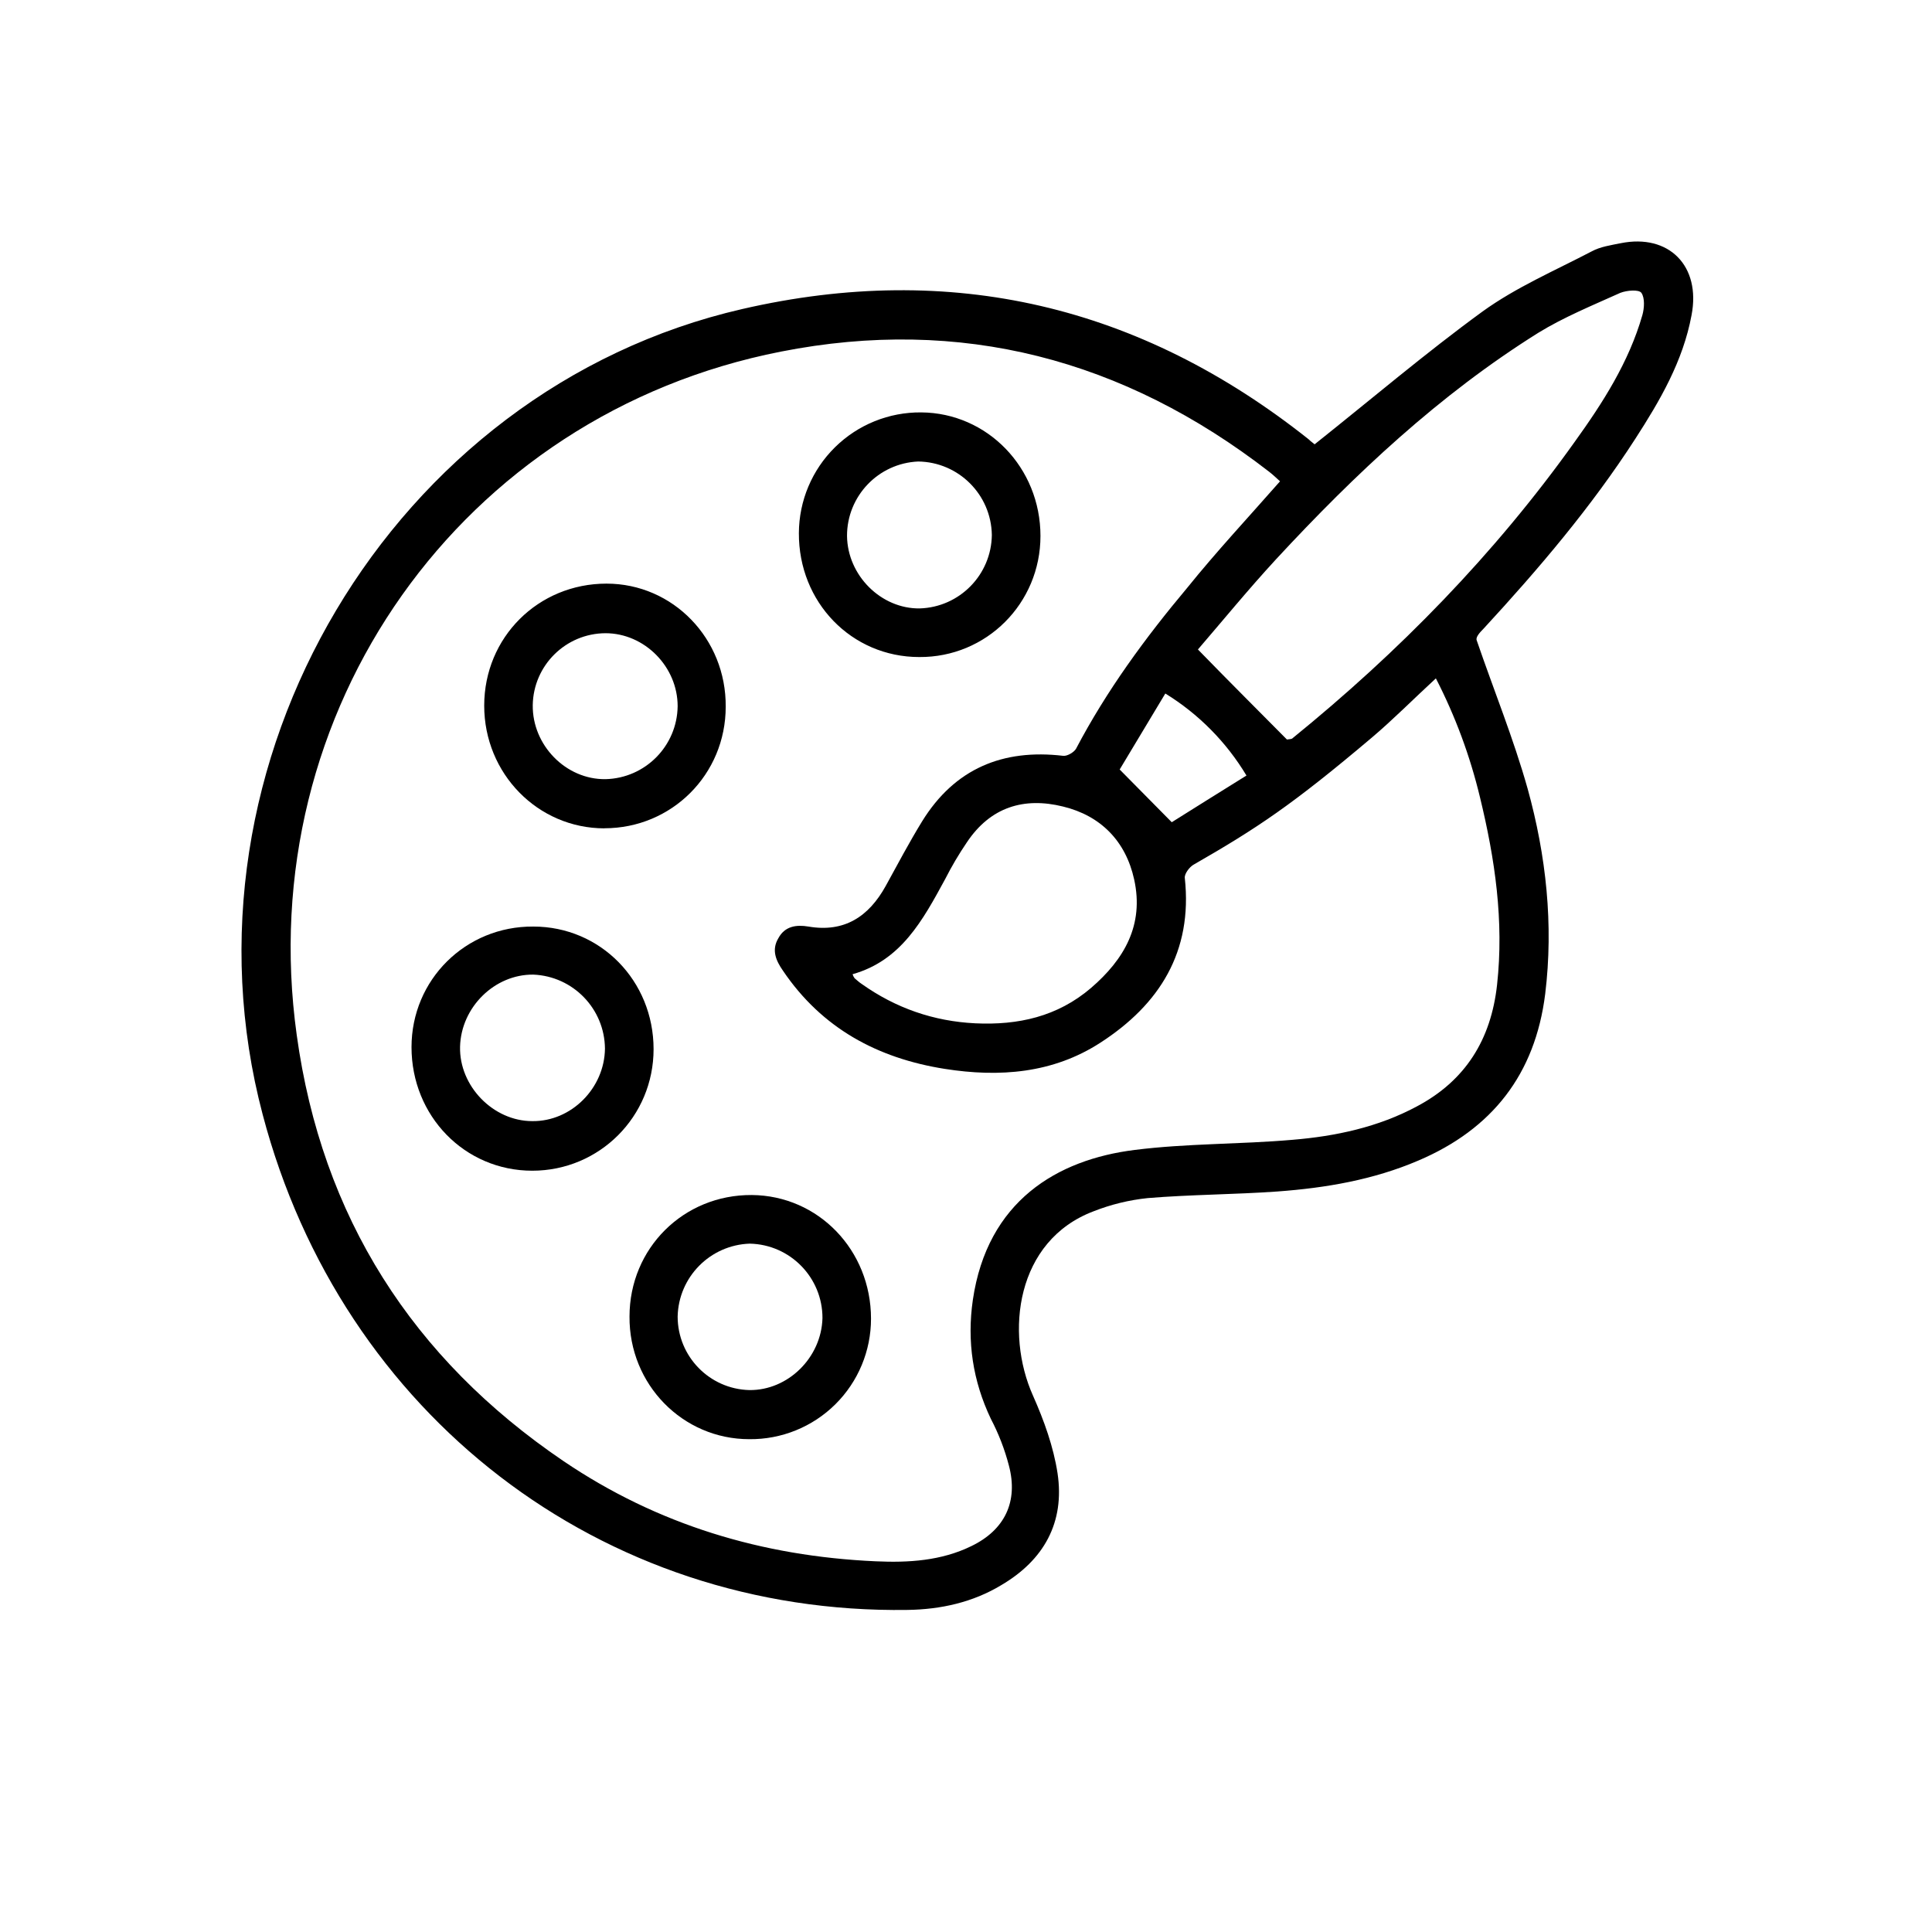
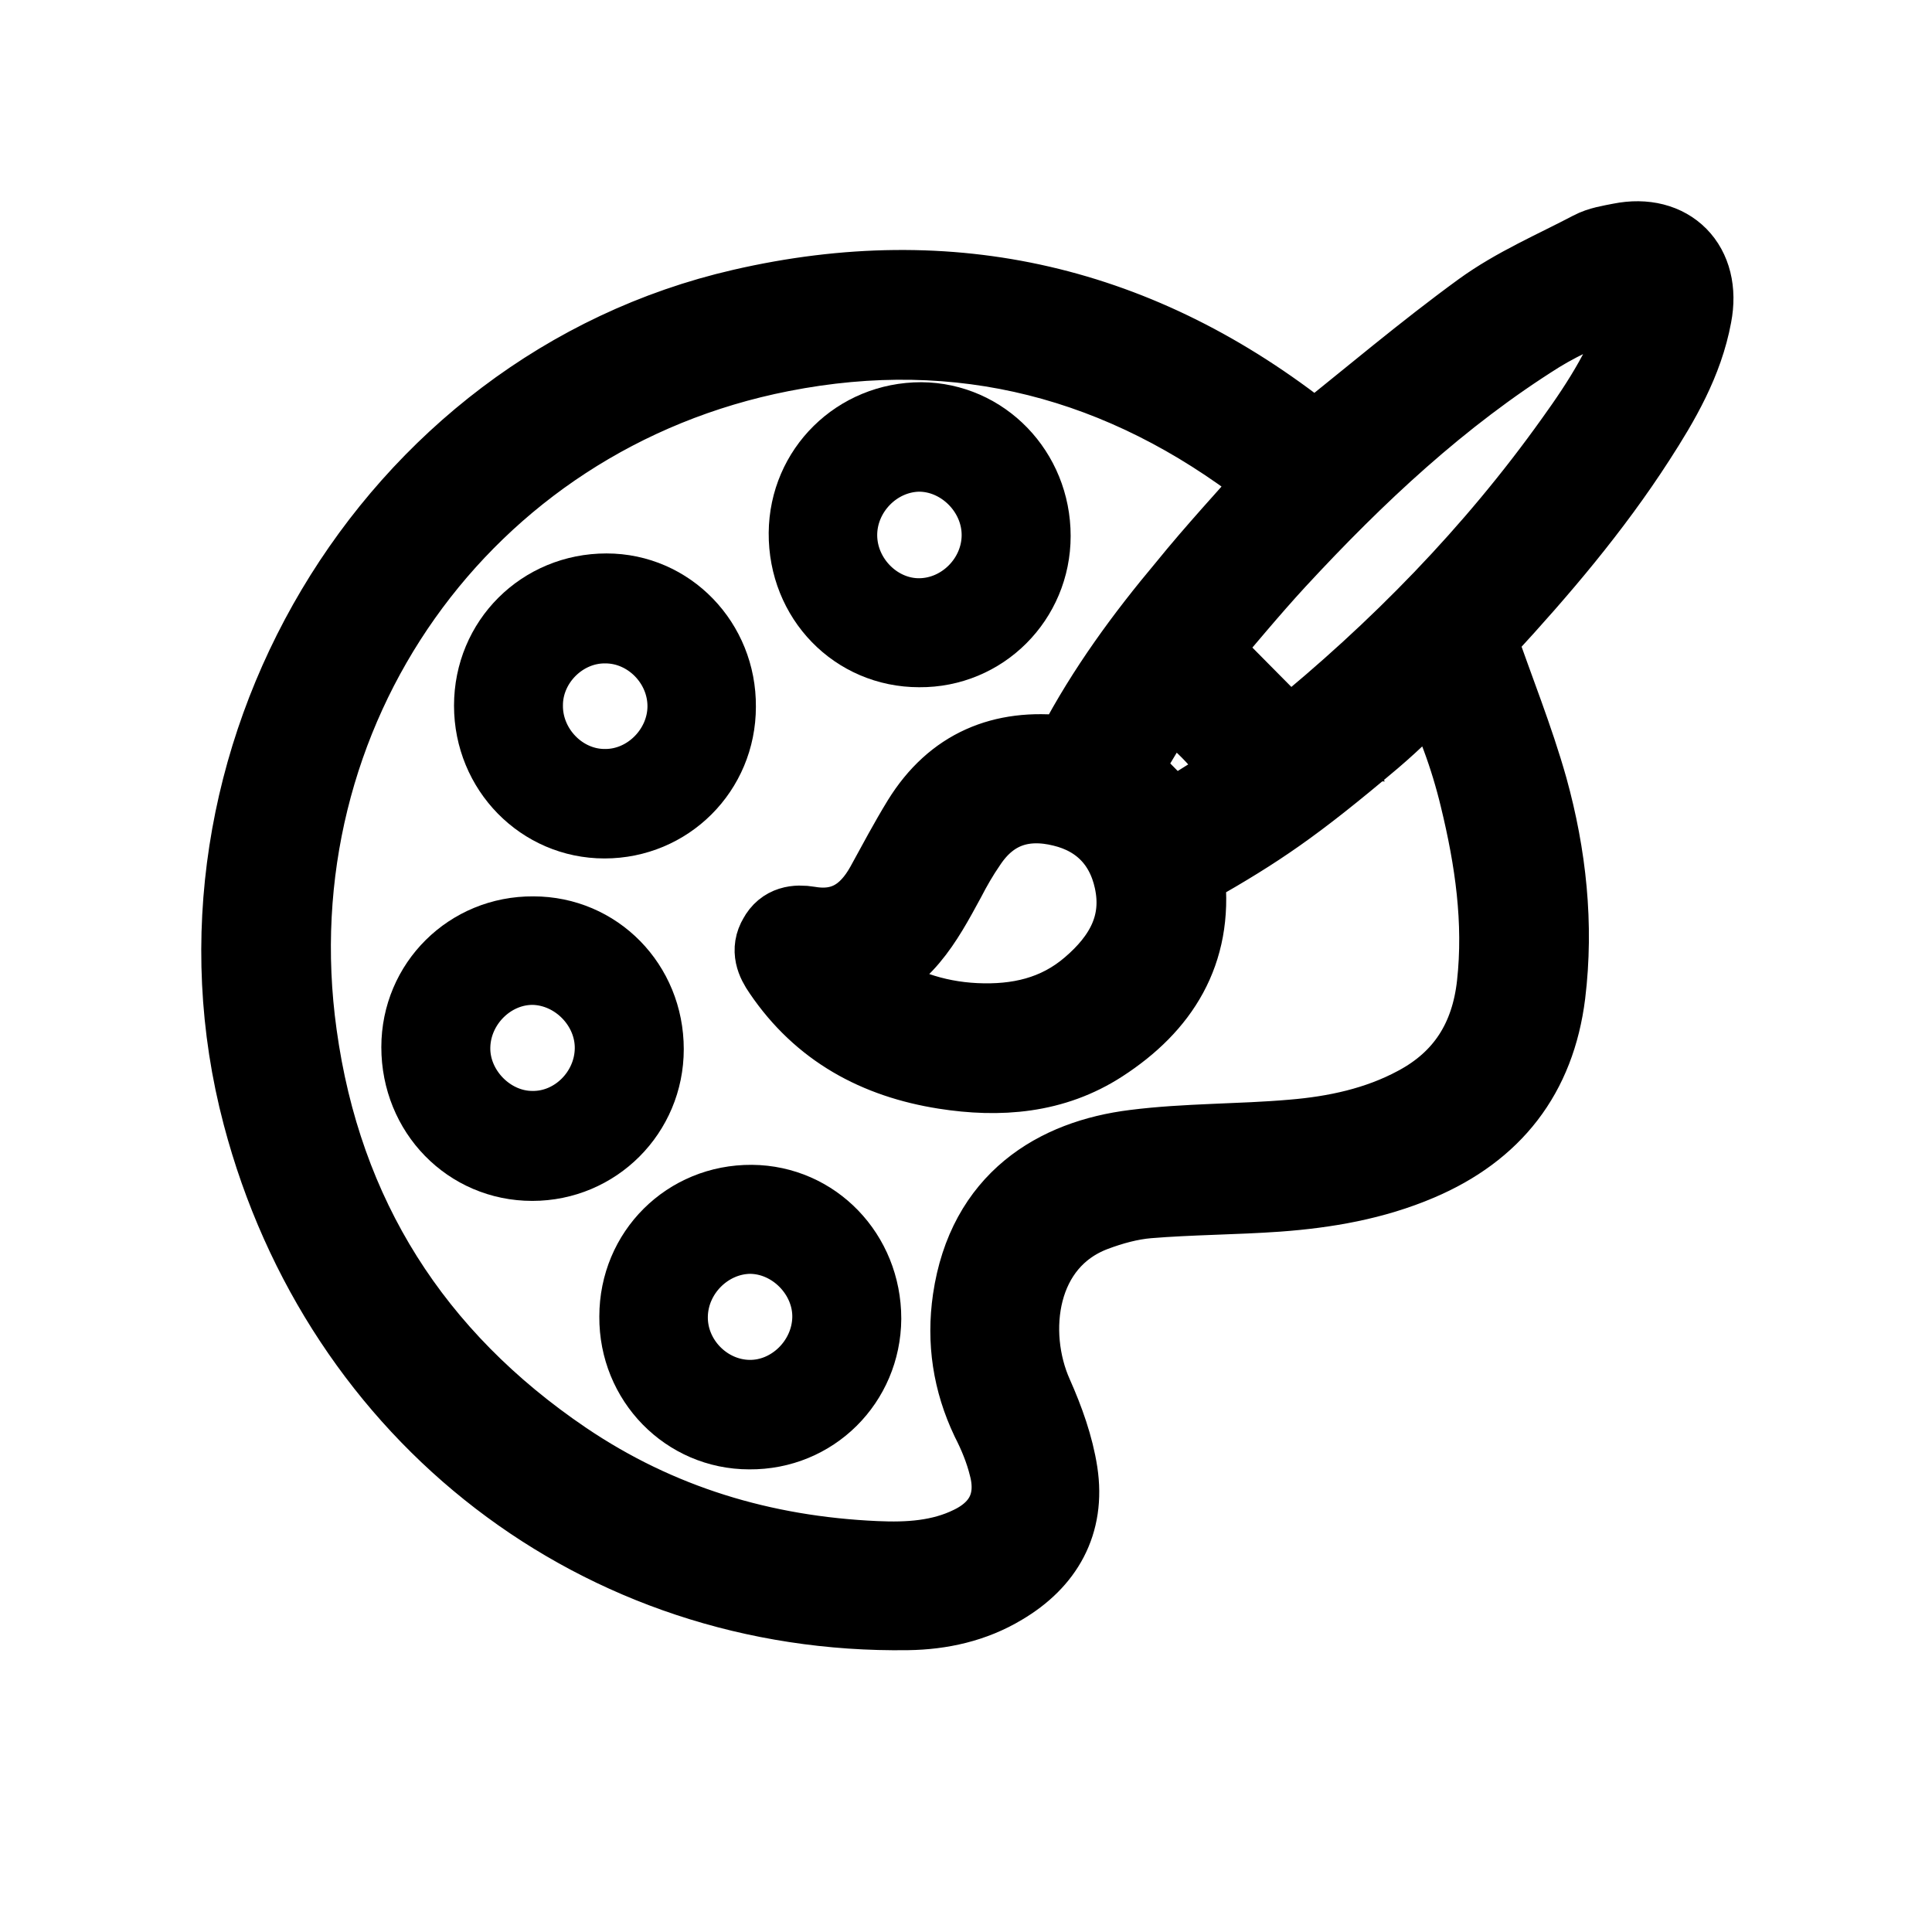
- <svg xmlns="http://www.w3.org/2000/svg" width="24" height="24" fill="currentColor" viewBox="0 0 24 24">
-   <path stroke-miterlimit="10" stroke-width=".75" d="M16.33 5.52c.704-.56 1.377-1.133 2.086-1.65.418-.302.903-.51 1.358-.748.105-.057.236-.076.36-.101.598-.12.997.283.879.894-.106.572-.393 1.063-.698 1.535-.548.85-1.201 1.617-1.886 2.36-.05.05-.093.1-.087.138.211.617.46 1.227.635 1.85.23.831.323 1.687.218 2.549-.125 1-.66 1.68-1.576 2.07-.56.24-1.151.34-1.749.384-.535.038-1.077.038-1.612.082a2.561 2.561 0 00-.673.164c-.965.365-1.102 1.51-.753 2.29.137.308.255.636.305.963.093.617-.174 1.082-.697 1.39-.355.215-.754.303-1.165.309-3.804.057-7.029-2.423-8.012-6.154C2.11 9.484 4.863 4.84 9.22 3.839c2.596-.598 4.943-.044 7.035 1.617.025.026.062.05.075.063zm-.429.459c-.043-.038-.087-.082-.137-.12C13.96 4.462 11.935 3.927 9.7 4.368c-3.972.78-6.574 4.461-6.014 8.489.311 2.259 1.438 4.02 3.312 5.292 1.17.793 2.472 1.183 3.879 1.246.41.019.816-.006 1.19-.189.416-.201.584-.554.466-1a2.712 2.712 0 00-.224-.58c-.224-.471-.299-.962-.224-1.478.18-1.227 1.046-1.743 2.01-1.863.648-.082 1.308-.069 1.962-.126.535-.044 1.064-.157 1.544-.415.604-.32.921-.83.996-1.51.087-.793-.025-1.56-.212-2.329a6.591 6.591 0 00-.548-1.478c-.273.251-.529.51-.796.736-.99.837-1.426 1.126-2.217 1.58-.05.03-.112.113-.106.163.1.919-.317 1.573-1.046 2.045-.591.384-1.257.434-1.936.327-.834-.132-1.525-.503-2.01-1.22-.088-.126-.144-.258-.057-.403.081-.151.224-.17.374-.145.442.076.747-.12.959-.503.149-.271.292-.542.454-.806.405-.654 1.002-.9 1.75-.812.05.007.136-.044.161-.088.38-.723.86-1.378 1.382-2 .361-.448.76-.876 1.152-1.322zm.106 3.228c-.417 0 .019-.013.044-.032 1.326-1.076 2.515-2.29 3.511-3.687.349-.485.672-.988.84-1.573.025-.088.032-.214-.012-.277-.031-.044-.18-.032-.262 0-.348.157-.703.302-1.02.497-1.227.768-2.273 1.75-3.257 2.813-.342.371-.666.767-.97 1.12.385.396.752.761 1.126 1.139zm-5.416 2.895a.166.166 0 00.025.05c.03.025.056.05.087.07.423.301.896.465 1.413.49.53.025 1.02-.082 1.438-.44.41-.353.66-.78.535-1.347-.105-.478-.417-.793-.884-.906-.485-.12-.902.006-1.195.446a4.13 4.13 0 00-.268.454c-.28.515-.548 1.013-1.151 1.183zm3.885-3.487l-.567.944.647.655c.262-.164.592-.372.928-.58a3.022 3.022 0 00-1.008-1.019z" />
-   <path stroke-miterlimit="10" stroke-width=".75" d="M12.925 6.658c0 .837-.672 1.51-1.506 1.504-.84 0-1.5-.68-1.495-1.541a1.505 1.505 0 011.52-1.498c.821.006 1.481.686 1.481 1.535zm-2.403 0c.006.491.423.906.903.9a.924.924 0 00.896-.912.927.927 0 00-.915-.913.924.924 0 00-.884.925zM7.509 10.29c-.828 0-1.494-.68-1.494-1.524 0-.85.672-1.516 1.519-1.516.828 0 1.488.686 1.481 1.529 0 .843-.672 1.51-1.506 1.51zm.909-1.517c0-.491-.411-.907-.897-.907a.908.908 0 00-.903.894c-.006.497.411.925.903.919a.918.918 0 00.897-.906zM8.119 13.033c0 .837-.672 1.51-1.507 1.51-.84 0-1.5-.68-1.5-1.535 0-.837.672-1.504 1.513-1.498.834 0 1.494.673 1.494 1.523zm-.604-.006a.928.928 0 00-.89-.92c-.48-.005-.897.404-.91.895-.012.49.412.925.897.925.486.006.897-.41.903-.9zM9.308 17.878c-.828 0-1.494-.68-1.488-1.523 0-.849.672-1.516 1.52-1.51.827.007 1.48.686 1.48 1.536a1.496 1.496 0 01-1.512 1.497zm-.89-1.523a.914.914 0 00.89.913c.48.006.896-.403.909-.894a.923.923 0 00-.903-.925.927.927 0 00-.896.906z" />
+ <svg xmlns="http://www.w3.org/2000/svg" width="24" height="24" viewBox="0 0 24 24" fill="currentColor">
+   <path d="M16.331 5.519C17.034 4.959 17.707 4.387 18.416 3.871C18.834 3.568 19.319 3.361 19.774 3.122C19.88 3.065 20.01 3.046 20.135 3.021C20.732 2.901 21.131 3.304 21.013 3.915C20.907 4.487 20.62 4.978 20.315 5.45C19.767 6.3 19.114 7.067 18.429 7.81C18.379 7.86 18.335 7.911 18.342 7.948C18.553 8.565 18.802 9.175 18.977 9.798C19.207 10.629 19.3 11.485 19.195 12.347C19.07 13.348 18.535 14.027 17.619 14.417C17.059 14.656 16.468 14.757 15.87 14.801C15.335 14.839 14.793 14.839 14.258 14.883C14.033 14.902 13.803 14.965 13.585 15.047C12.62 15.412 12.483 16.557 12.832 17.337C12.969 17.645 13.087 17.973 13.137 18.3C13.23 18.917 12.963 19.382 12.44 19.691C12.085 19.905 11.686 19.993 11.275 19.999C7.471 20.056 4.246 17.576 3.263 13.845C2.111 9.484 4.863 4.84 9.221 3.839C11.817 3.241 14.164 3.795 16.256 5.456C16.281 5.482 16.318 5.507 16.331 5.519ZM15.901 5.979C15.858 5.941 15.814 5.897 15.764 5.859C13.959 4.462 11.935 3.927 9.7 4.368C5.728 5.148 3.126 8.829 3.686 12.857C3.997 15.116 5.124 16.878 6.998 18.149C8.169 18.942 9.47 19.332 10.877 19.395C11.288 19.414 11.693 19.389 12.066 19.206C12.483 19.005 12.651 18.652 12.533 18.206C12.483 18.004 12.402 17.809 12.309 17.627C12.085 17.155 12.01 16.664 12.085 16.148C12.265 14.921 13.131 14.405 14.096 14.285C14.743 14.203 15.403 14.216 16.057 14.159C16.592 14.115 17.121 14.002 17.601 13.744C18.205 13.423 18.522 12.913 18.597 12.234C18.684 11.441 18.572 10.673 18.385 9.905C18.261 9.389 18.08 8.899 17.837 8.427C17.564 8.678 17.308 8.936 17.041 9.163C16.051 10 15.615 10.289 14.824 10.742C14.774 10.774 14.712 10.856 14.718 10.906C14.818 11.825 14.401 12.479 13.672 12.951C13.081 13.335 12.415 13.385 11.736 13.278C10.902 13.146 10.211 12.775 9.725 12.057C9.638 11.932 9.582 11.8 9.669 11.655C9.75 11.504 9.893 11.485 10.043 11.51C10.485 11.586 10.79 11.39 11.002 11.007C11.151 10.736 11.294 10.465 11.456 10.201C11.861 9.547 12.458 9.301 13.205 9.389C13.255 9.396 13.342 9.345 13.367 9.301C13.747 8.578 14.226 7.923 14.749 7.3C15.111 6.853 15.509 6.425 15.901 5.979ZM16.007 9.207C15.59 9.207 16.026 9.194 16.051 9.175C17.377 8.099 18.566 6.885 19.562 5.488C19.911 5.003 20.234 4.5 20.402 3.915C20.427 3.827 20.434 3.701 20.39 3.638C20.359 3.594 20.209 3.606 20.128 3.638C19.78 3.795 19.425 3.94 19.108 4.135C17.881 4.903 16.835 5.884 15.851 6.948C15.509 7.319 15.185 7.715 14.88 8.068C15.266 8.464 15.633 8.829 16.007 9.207ZM10.591 12.102C10.603 12.133 10.609 12.146 10.616 12.152C10.647 12.177 10.671 12.202 10.703 12.221C11.126 12.523 11.599 12.687 12.116 12.712C12.645 12.737 13.137 12.63 13.554 12.271C13.965 11.919 14.214 11.491 14.089 10.925C13.984 10.447 13.672 10.132 13.205 10.019C12.72 9.899 12.303 10.025 12.01 10.465C11.91 10.61 11.823 10.761 11.742 10.918C11.462 11.434 11.194 11.932 10.591 12.102ZM14.476 8.615C14.264 8.968 14.065 9.301 13.909 9.559C14.139 9.792 14.332 9.987 14.556 10.214C14.818 10.05 15.148 9.842 15.484 9.635C15.216 9.201 14.899 8.88 14.476 8.615Z" fill="currentColor" stroke="currentColor" stroke-miterlimit="10" />
+   <path d="M12.925 6.658C12.925 7.495 12.253 8.169 11.419 8.162C10.578 8.162 9.918 7.483 9.924 6.621C9.931 5.784 10.603 5.123 11.444 5.123C12.265 5.129 12.925 5.809 12.925 6.658ZM10.522 6.658C10.528 7.149 10.945 7.564 11.425 7.558C11.911 7.552 12.321 7.137 12.321 6.646C12.321 6.149 11.892 5.727 11.406 5.733C10.921 5.746 10.516 6.167 10.522 6.658Z" fill="currentColor" stroke="currentColor" stroke-width="0.75" stroke-miterlimit="10" />
+   <path d="M7.509 10.289C6.681 10.289 6.015 9.61 6.015 8.766C6.015 7.917 6.687 7.25 7.534 7.25C8.362 7.25 9.022 7.936 9.015 8.779C9.015 9.622 8.343 10.289 7.509 10.289ZM8.418 8.773C8.418 8.282 8.007 7.866 7.521 7.866C7.036 7.86 6.618 8.275 6.618 8.76C6.612 9.257 7.029 9.685 7.521 9.679C8.007 9.679 8.418 9.257 8.418 8.773Z" fill="currentColor" stroke="currentColor" stroke-width="0.75" stroke-miterlimit="10" />
+   <path d="M8.119 13.033C8.119 13.87 7.447 14.543 6.612 14.543C5.772 14.543 5.112 13.864 5.112 13.008C5.112 12.171 5.784 11.504 6.625 11.51C7.459 11.51 8.119 12.183 8.119 13.033ZM7.515 13.027C7.521 12.542 7.11 12.12 6.625 12.108C6.145 12.102 5.728 12.511 5.716 13.002C5.703 13.492 6.127 13.927 6.612 13.927C7.098 13.933 7.509 13.518 7.515 13.027Z" fill="currentColor" stroke="currentColor" stroke-width="0.75" stroke-miterlimit="10" />
+   <path d="M9.308 17.878C8.48 17.878 7.814 17.199 7.82 16.355C7.82 15.506 8.492 14.839 9.339 14.845C10.167 14.852 10.821 15.531 10.821 16.381C10.815 17.218 10.149 17.885 9.308 17.878ZM8.418 16.355C8.412 16.846 8.822 17.262 9.308 17.268C9.787 17.274 10.204 16.865 10.217 16.374C10.229 15.884 9.806 15.449 9.314 15.449C8.835 15.456 8.424 15.865 8.418 16.355Z" fill="currentColor" stroke="currentColor" stroke-width="0.75" stroke-miterlimit="10" />
</svg>
